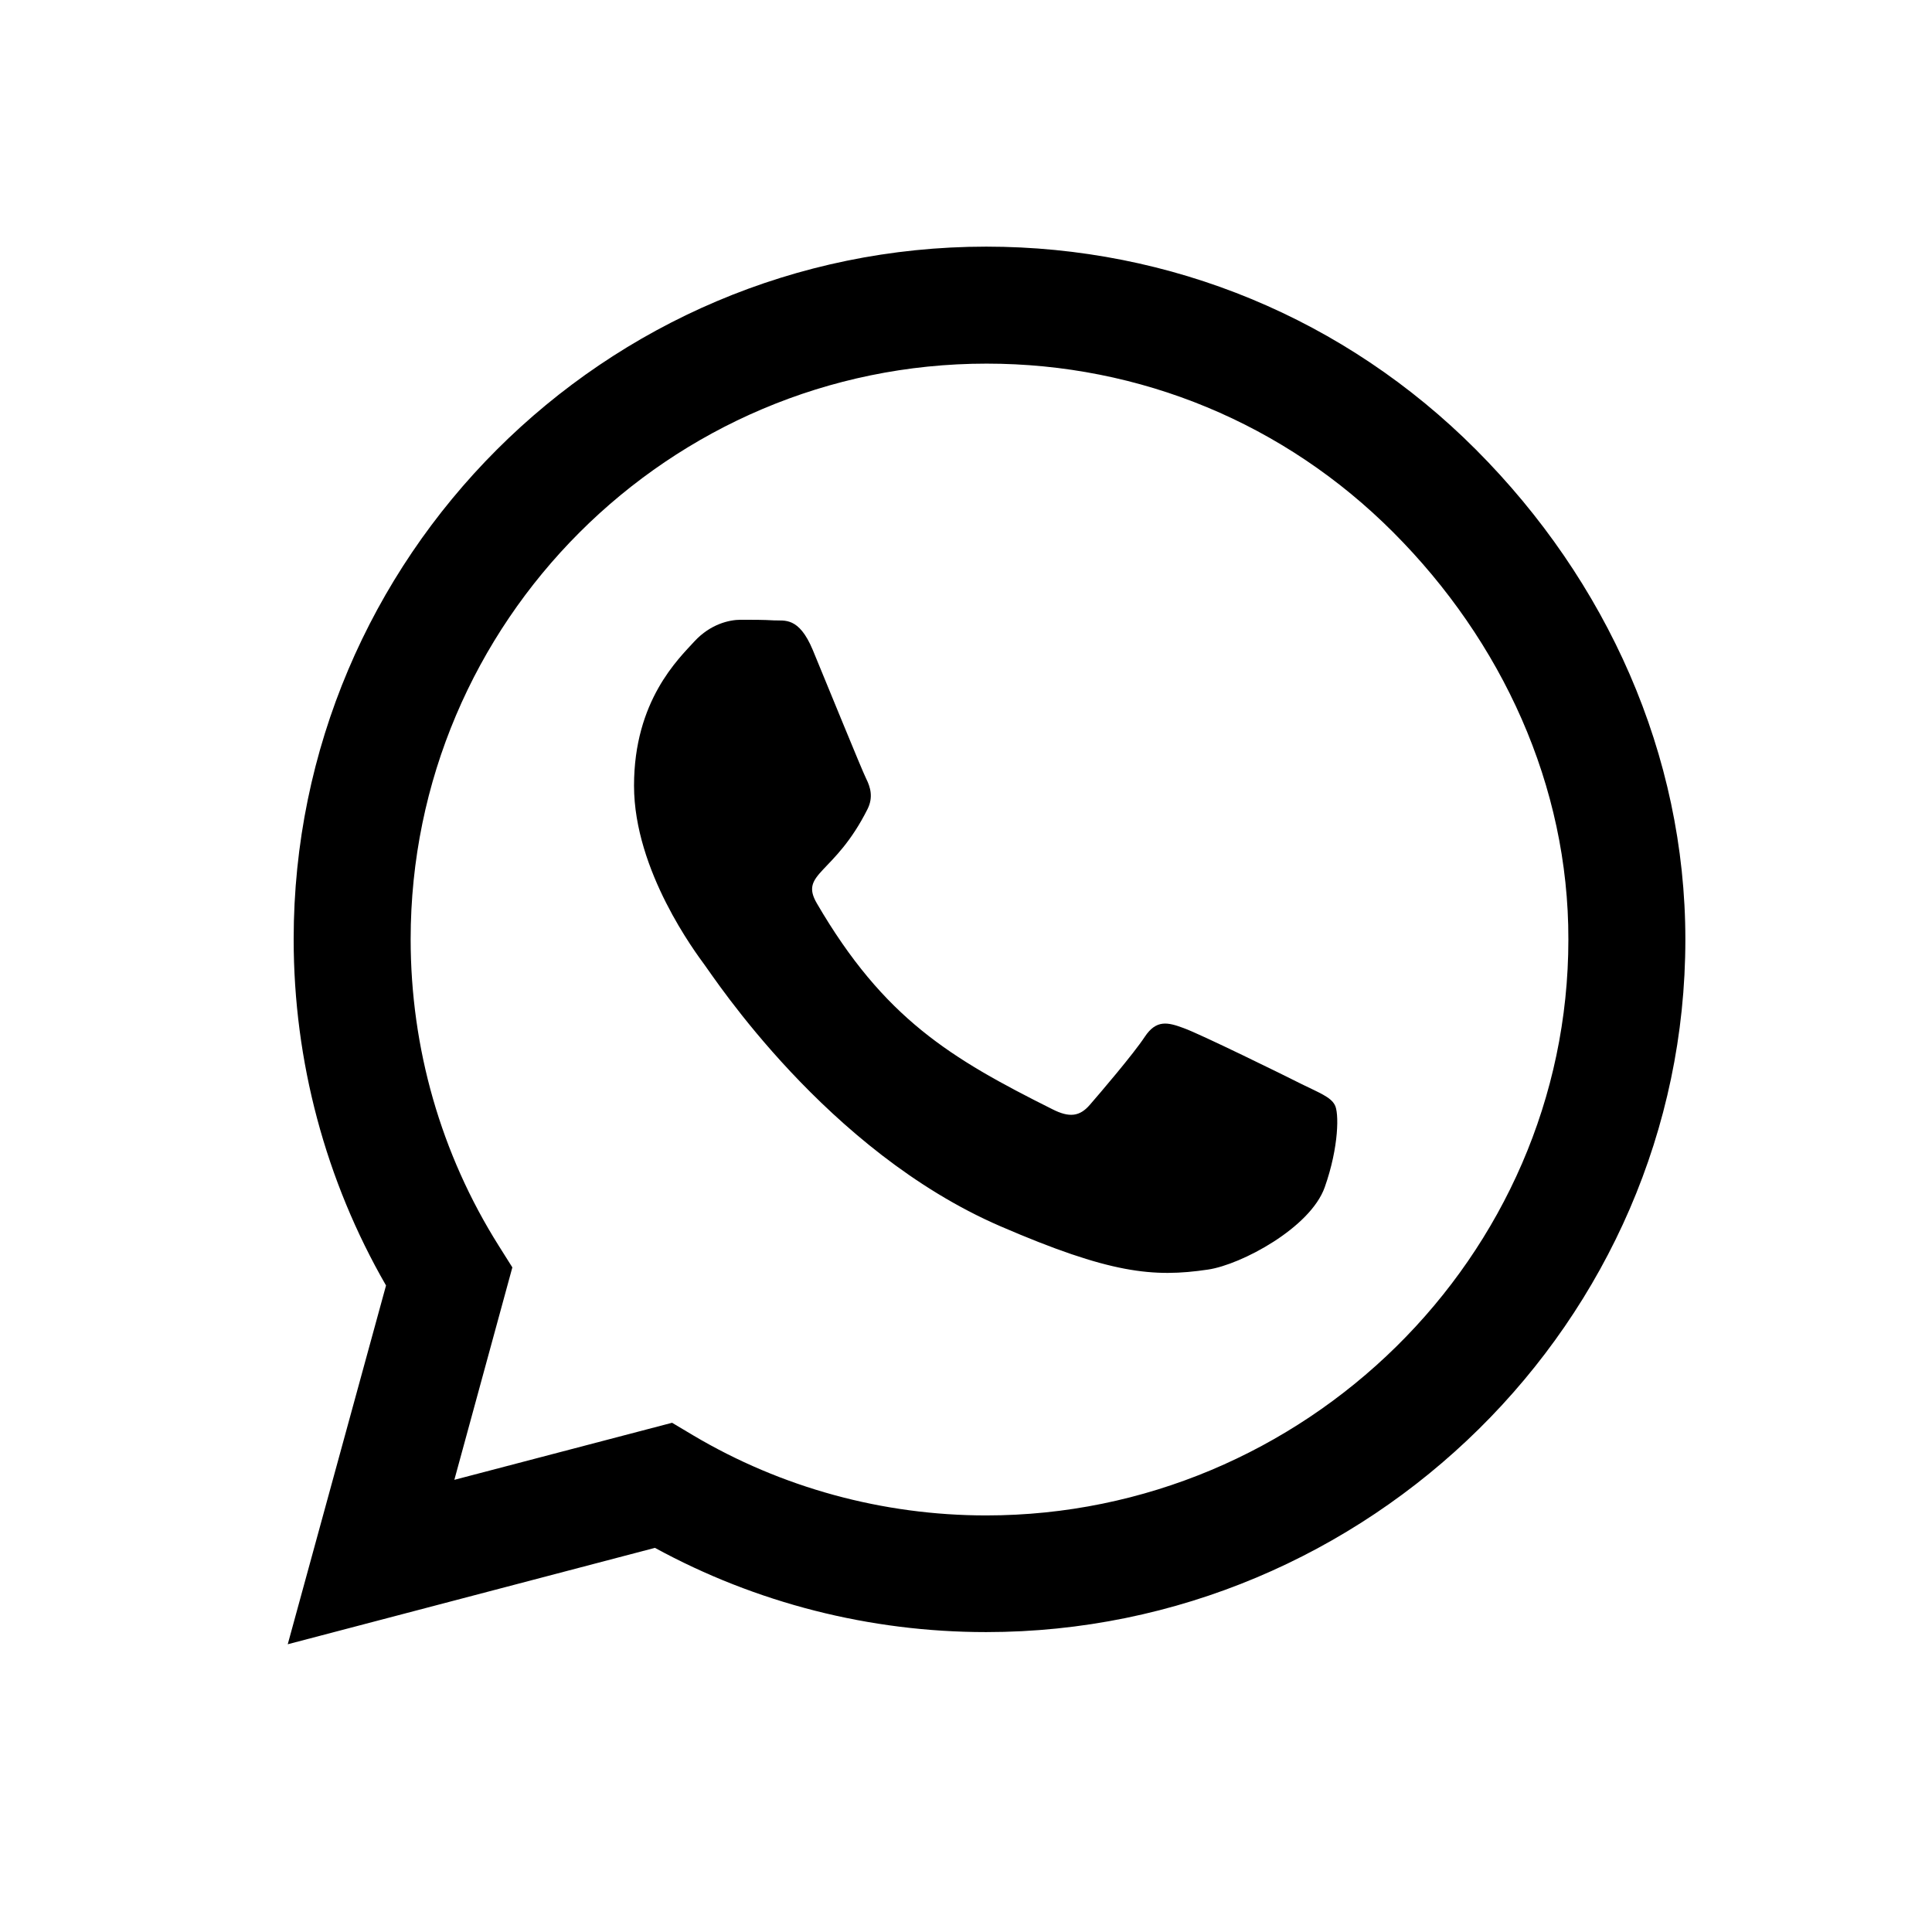
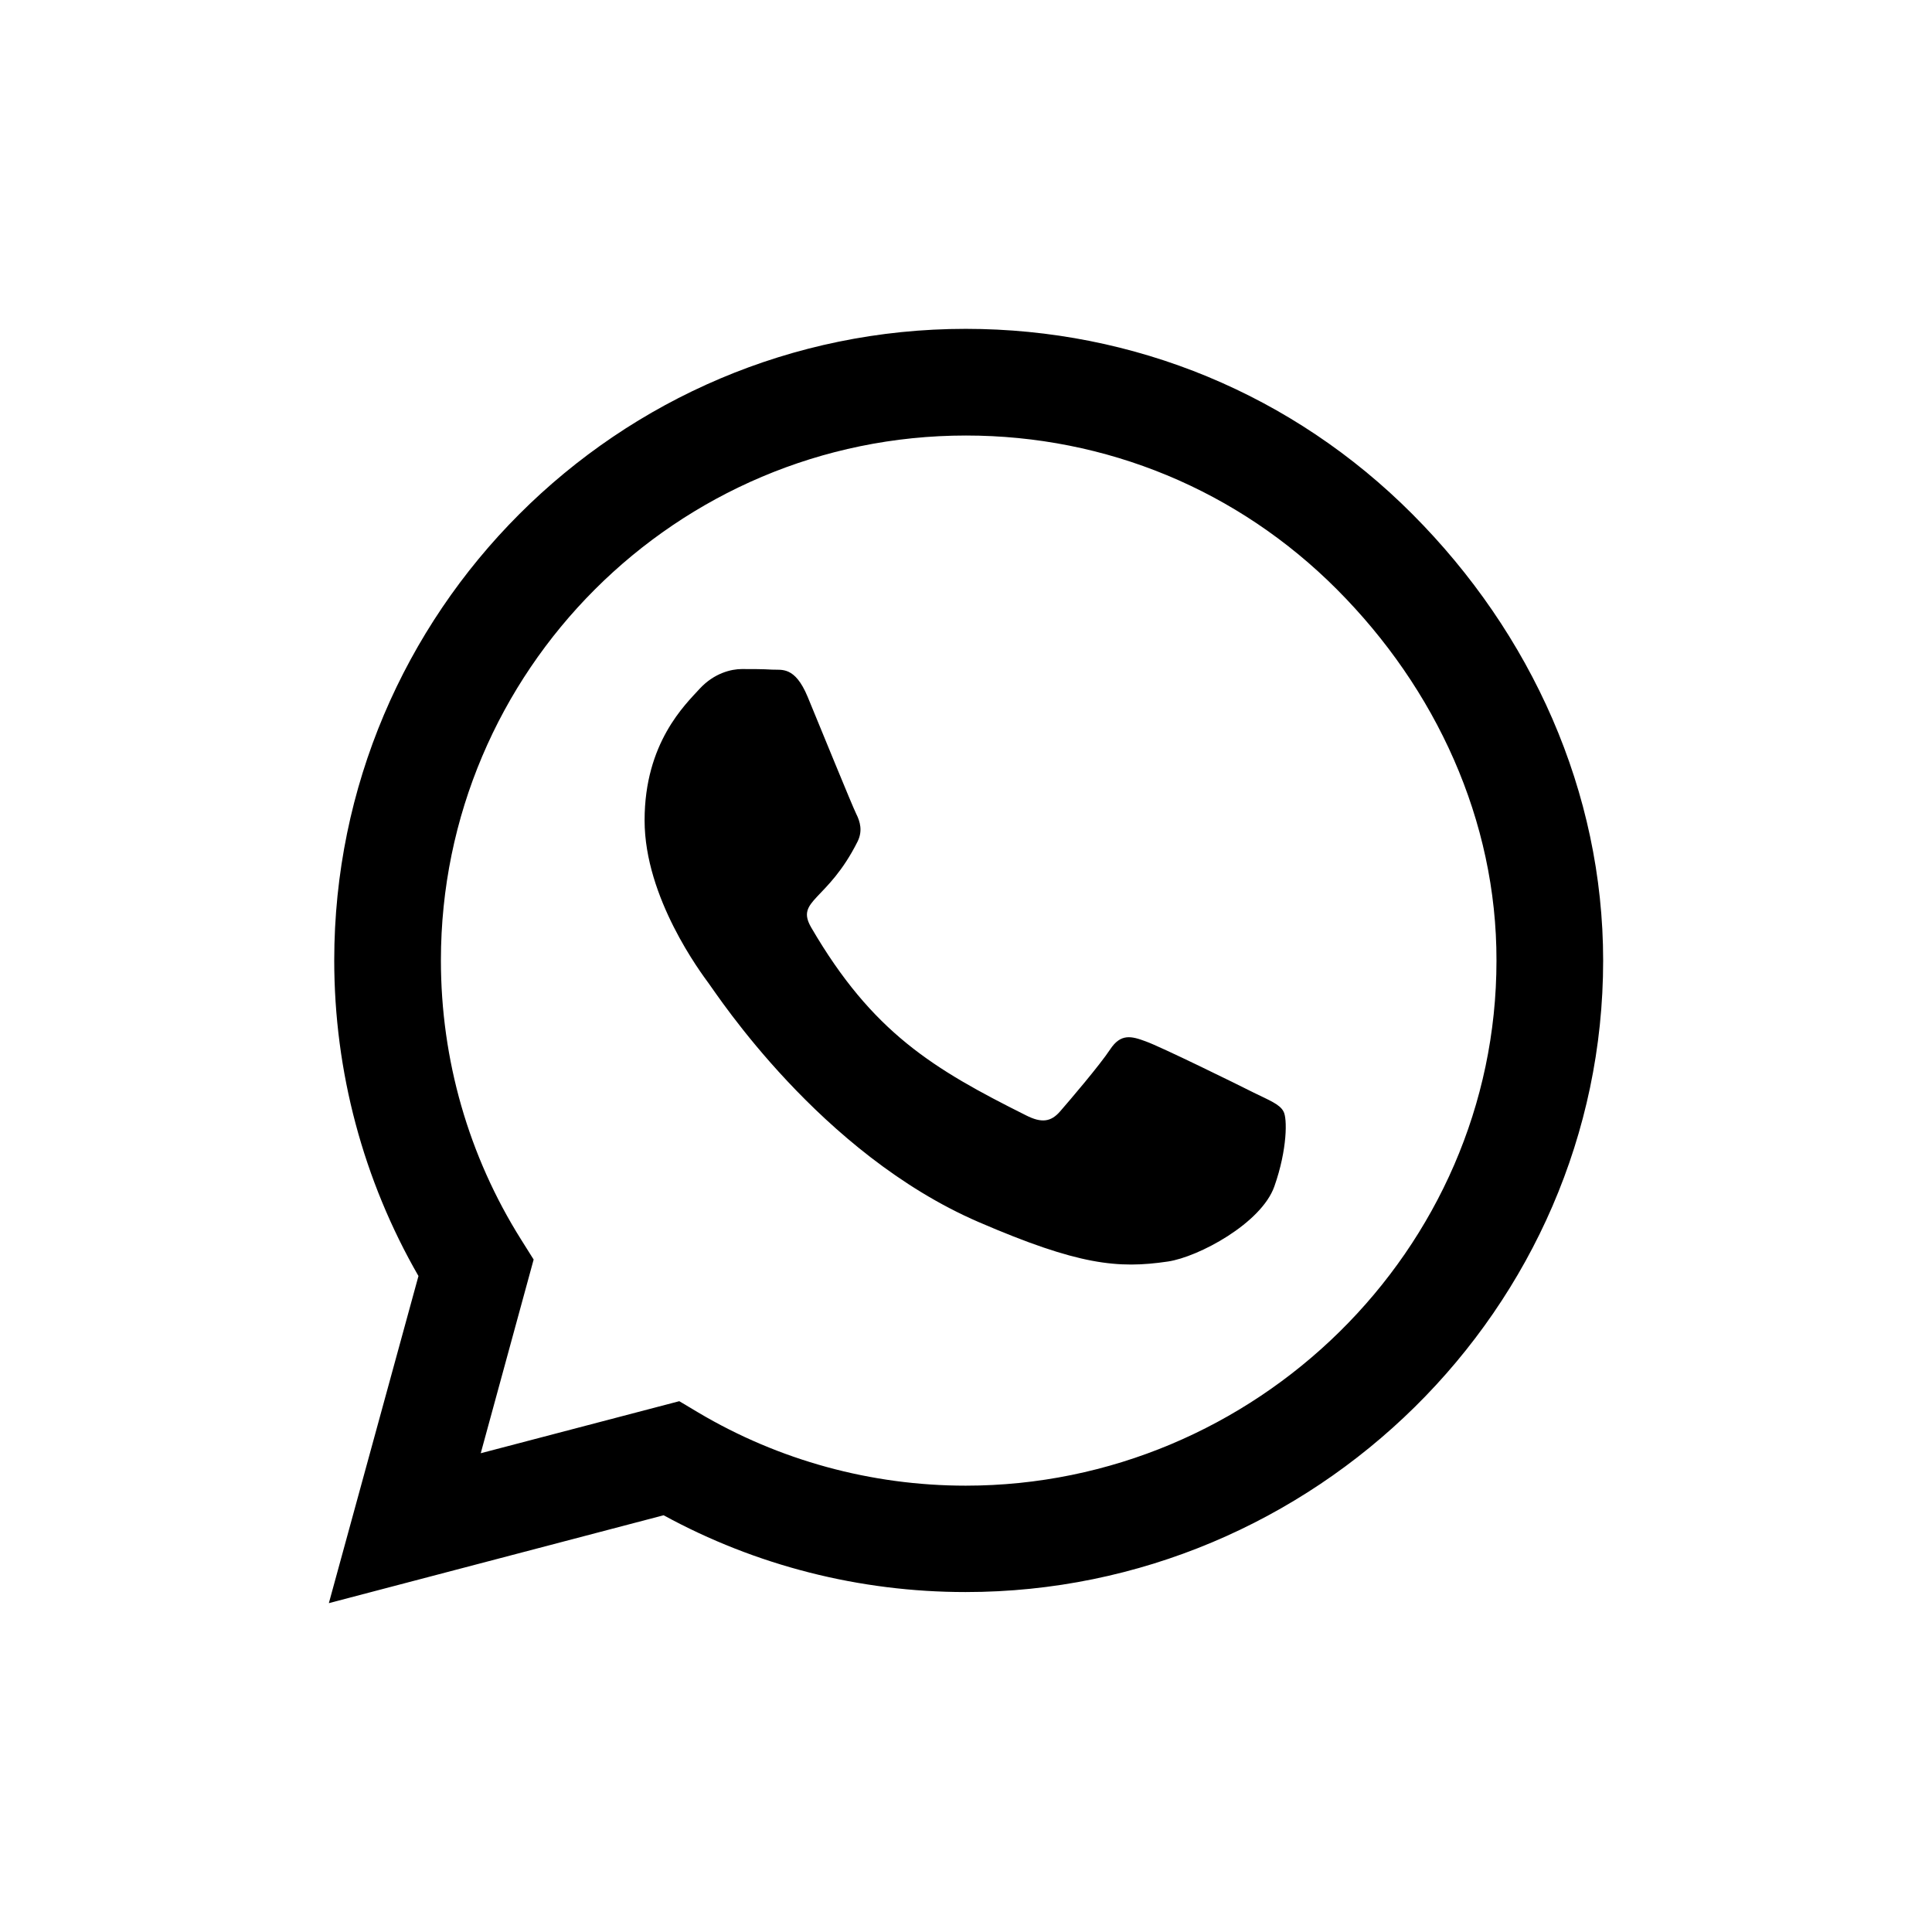
<svg xmlns="http://www.w3.org/2000/svg" width="47" height="47" viewBox="0 0 47 47" fill="none">
-   <path d="M35.908 10.941C32.728 7.753 28.493 6 23.992 6C14.703 6 7.144 13.559 7.144 22.848C7.144 25.816 7.918 28.715 9.391 31.272L7 40L15.933 37.655C18.392 38.998 21.162 39.704 23.985 39.704H23.992C33.274 39.704 41 32.145 41 22.856C41 18.355 39.087 14.128 35.908 10.941ZM23.992 36.866C21.473 36.866 19.006 36.19 16.858 34.915L16.35 34.612L11.053 36L12.464 30.832L12.13 30.301C10.726 28.07 9.99 25.497 9.99 22.848C9.99 15.13 16.274 8.846 24 8.846C27.741 8.846 31.255 10.303 33.896 12.952C36.538 15.6 38.162 19.114 38.154 22.856C38.154 30.582 31.711 36.866 23.992 36.866ZM31.673 26.377C31.255 26.165 29.183 25.148 28.796 25.011C28.409 24.867 28.129 24.799 27.848 25.224C27.567 25.649 26.762 26.59 26.512 26.878C26.269 27.159 26.019 27.197 25.601 26.984C23.127 25.747 21.503 24.776 19.871 21.975C19.439 21.232 20.304 21.285 21.108 19.676C21.245 19.395 21.177 19.152 21.07 18.94C20.964 18.727 20.122 16.655 19.773 15.813C19.431 14.993 19.082 15.107 18.824 15.092C18.581 15.077 18.3 15.077 18.02 15.077C17.739 15.077 17.284 15.183 16.896 15.6C16.509 16.025 15.424 17.042 15.424 19.114C15.424 21.186 16.934 23.19 17.139 23.471C17.352 23.751 20.107 28.001 24.334 29.83C27.005 30.984 28.053 31.083 29.388 30.885C30.2 30.764 31.878 29.868 32.227 28.882C32.576 27.895 32.576 27.053 32.47 26.878C32.371 26.688 32.09 26.582 31.673 26.377Z" fill="black" />
+   <path d="M34.357 12.505C31.458 9.598 27.596 8 23.493 8C15.023 8 8.131 14.892 8.131 23.362C8.131 26.067 8.837 28.71 10.18 31.042L8 39L16.144 36.862C18.386 38.087 20.912 38.73 23.486 38.73H23.493C31.956 38.73 39 31.838 39 23.369C39 19.265 37.256 15.411 34.357 12.505ZM23.493 36.142C21.196 36.142 18.947 35.526 16.989 34.364L16.525 34.087L11.695 35.353L12.982 30.641L12.678 30.157C11.398 28.122 10.726 25.777 10.726 23.362C10.726 16.324 16.456 10.595 23.5 10.595C26.911 10.595 30.115 11.923 32.523 14.338C34.931 16.753 36.412 19.957 36.405 23.369C36.405 30.413 30.53 36.142 23.493 36.142ZM30.496 26.579C30.115 26.386 28.226 25.458 27.873 25.334C27.52 25.202 27.264 25.14 27.008 25.527C26.752 25.915 26.019 26.773 25.79 27.036C25.569 27.292 25.341 27.327 24.96 27.133C22.704 26.005 21.223 25.119 19.736 22.566C19.341 21.888 20.13 21.936 20.864 20.469C20.988 20.213 20.926 19.992 20.829 19.798C20.732 19.604 19.964 17.715 19.646 16.947C19.334 16.2 19.016 16.304 18.781 16.29C18.559 16.276 18.303 16.276 18.047 16.276C17.791 16.276 17.376 16.373 17.023 16.753C16.67 17.141 15.681 18.068 15.681 19.957C15.681 21.846 17.058 23.673 17.245 23.929C17.438 24.185 19.95 28.06 23.805 29.728C26.24 30.779 27.195 30.869 28.413 30.689C29.153 30.579 30.683 29.762 31.001 28.863C31.319 27.963 31.319 27.195 31.222 27.036C31.132 26.863 30.876 26.766 30.496 26.579Z" fill="black" />
</svg>
